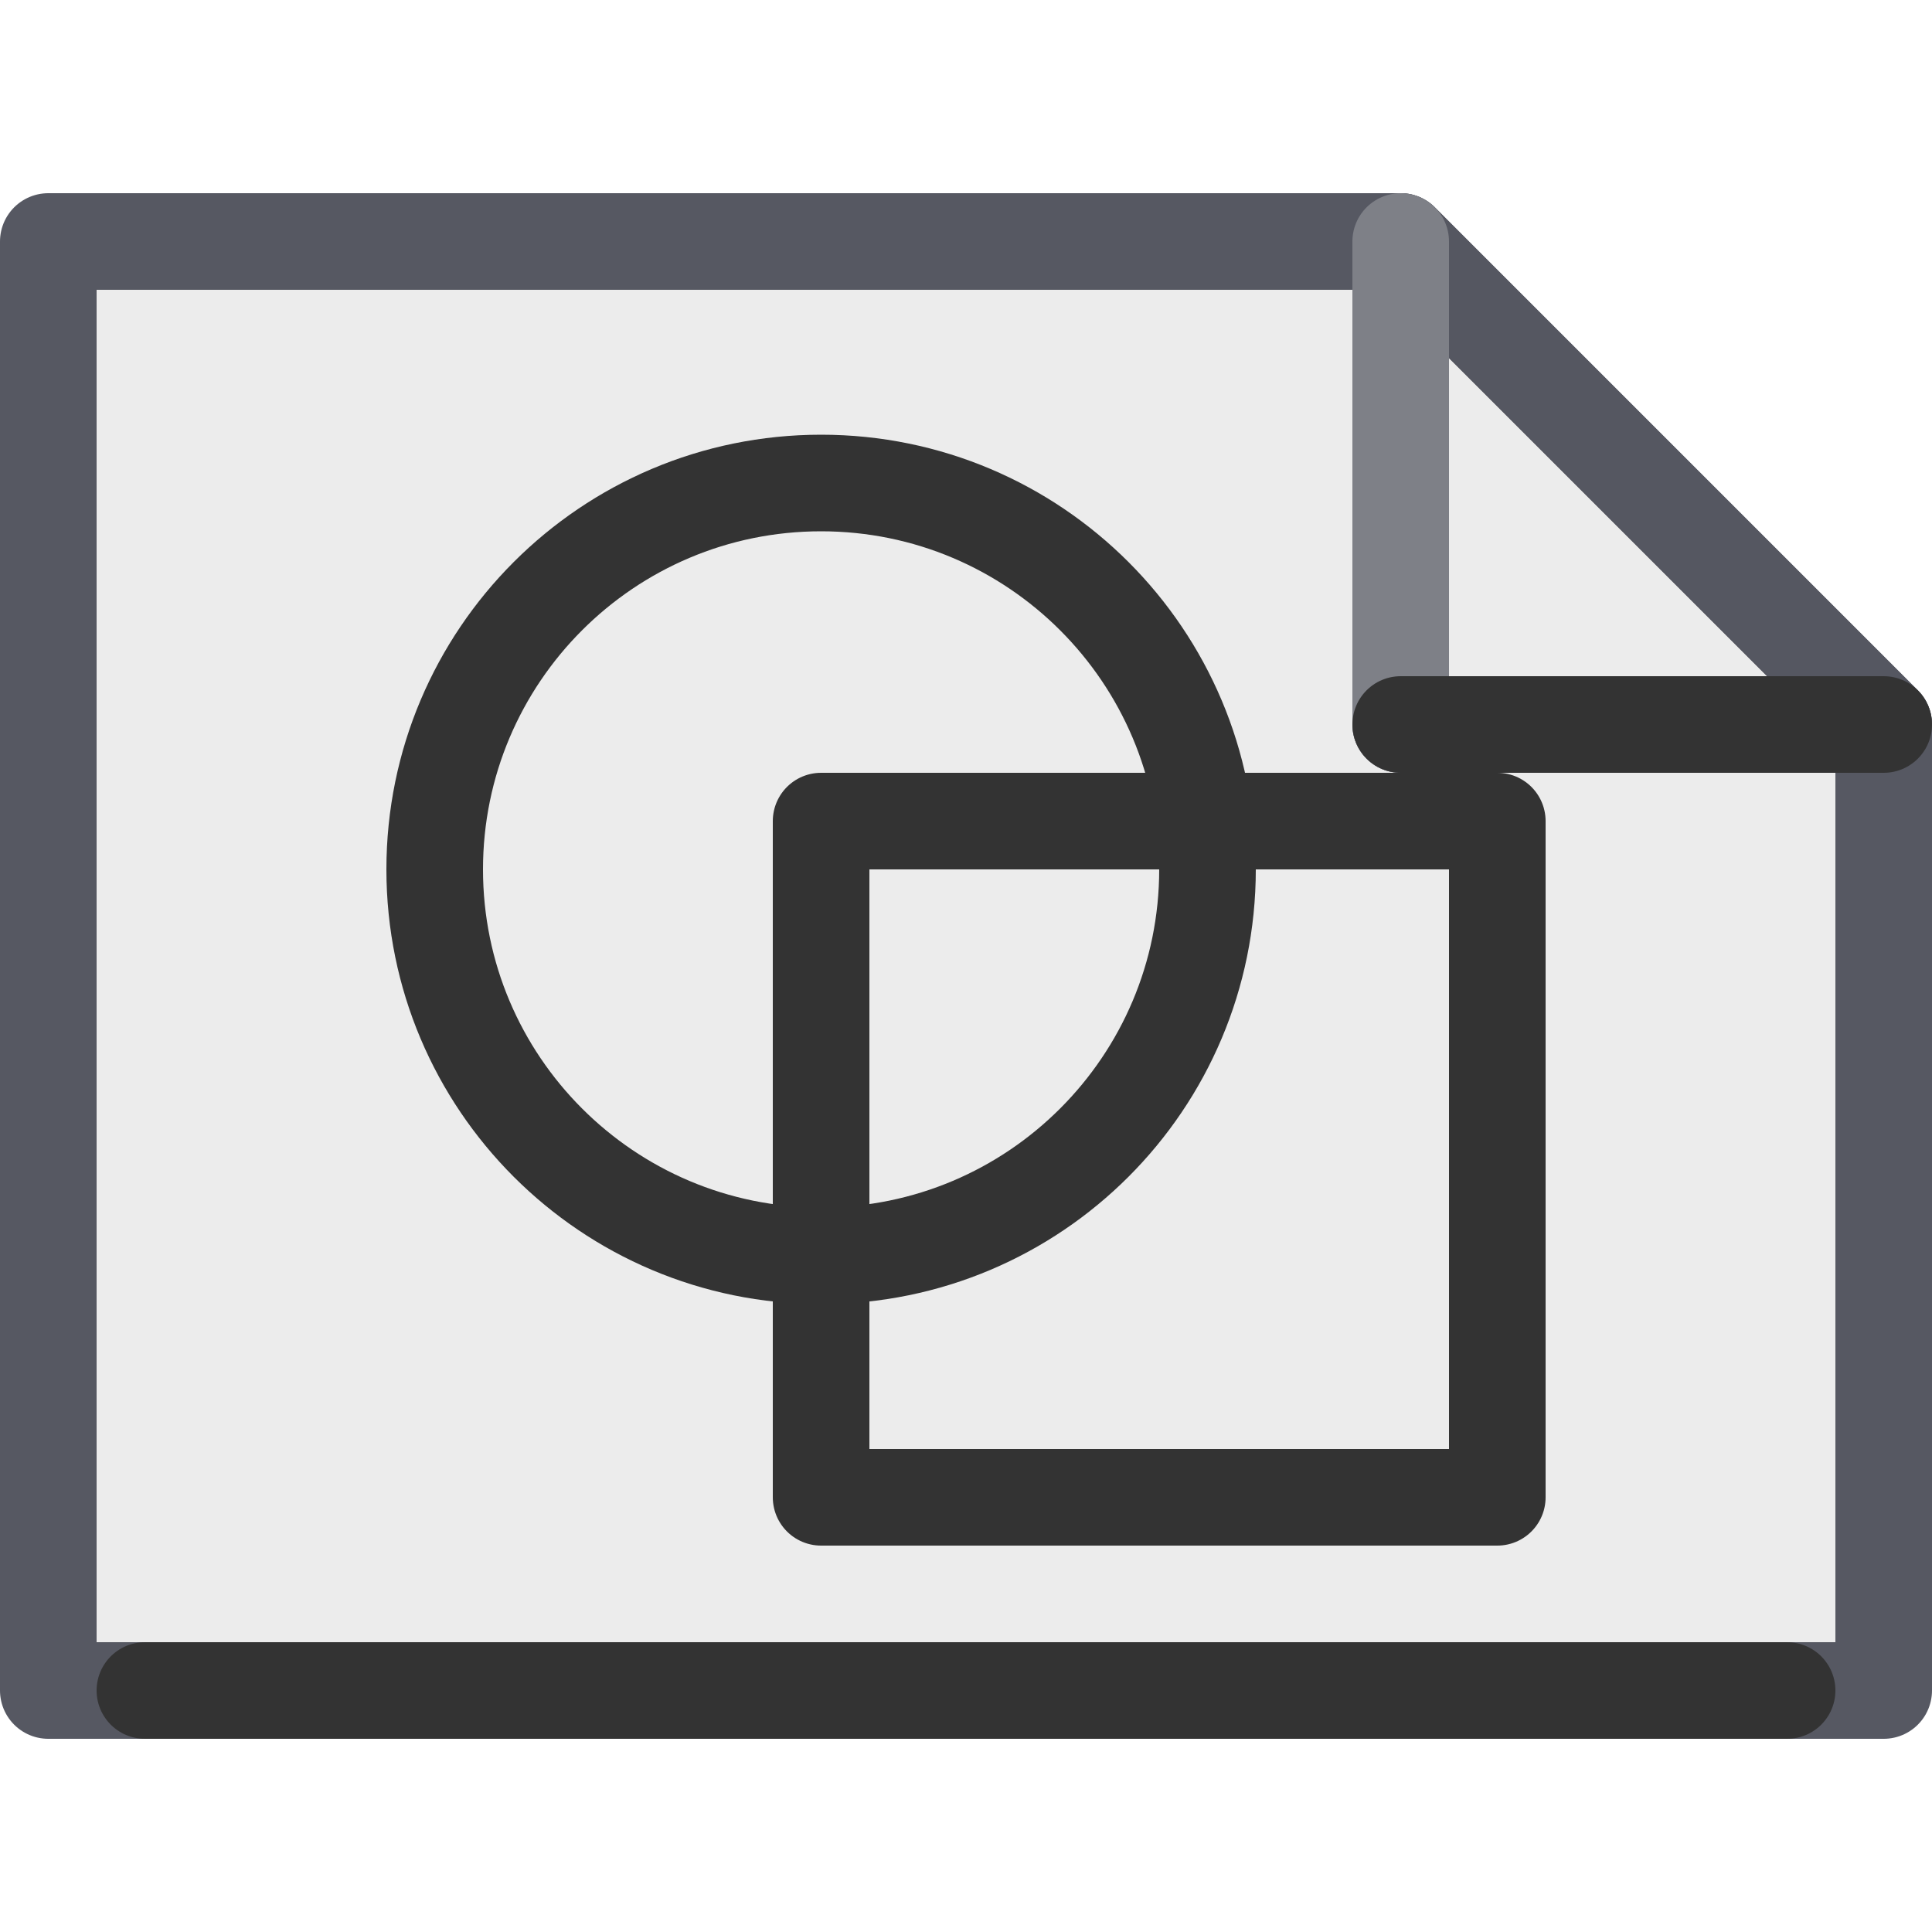
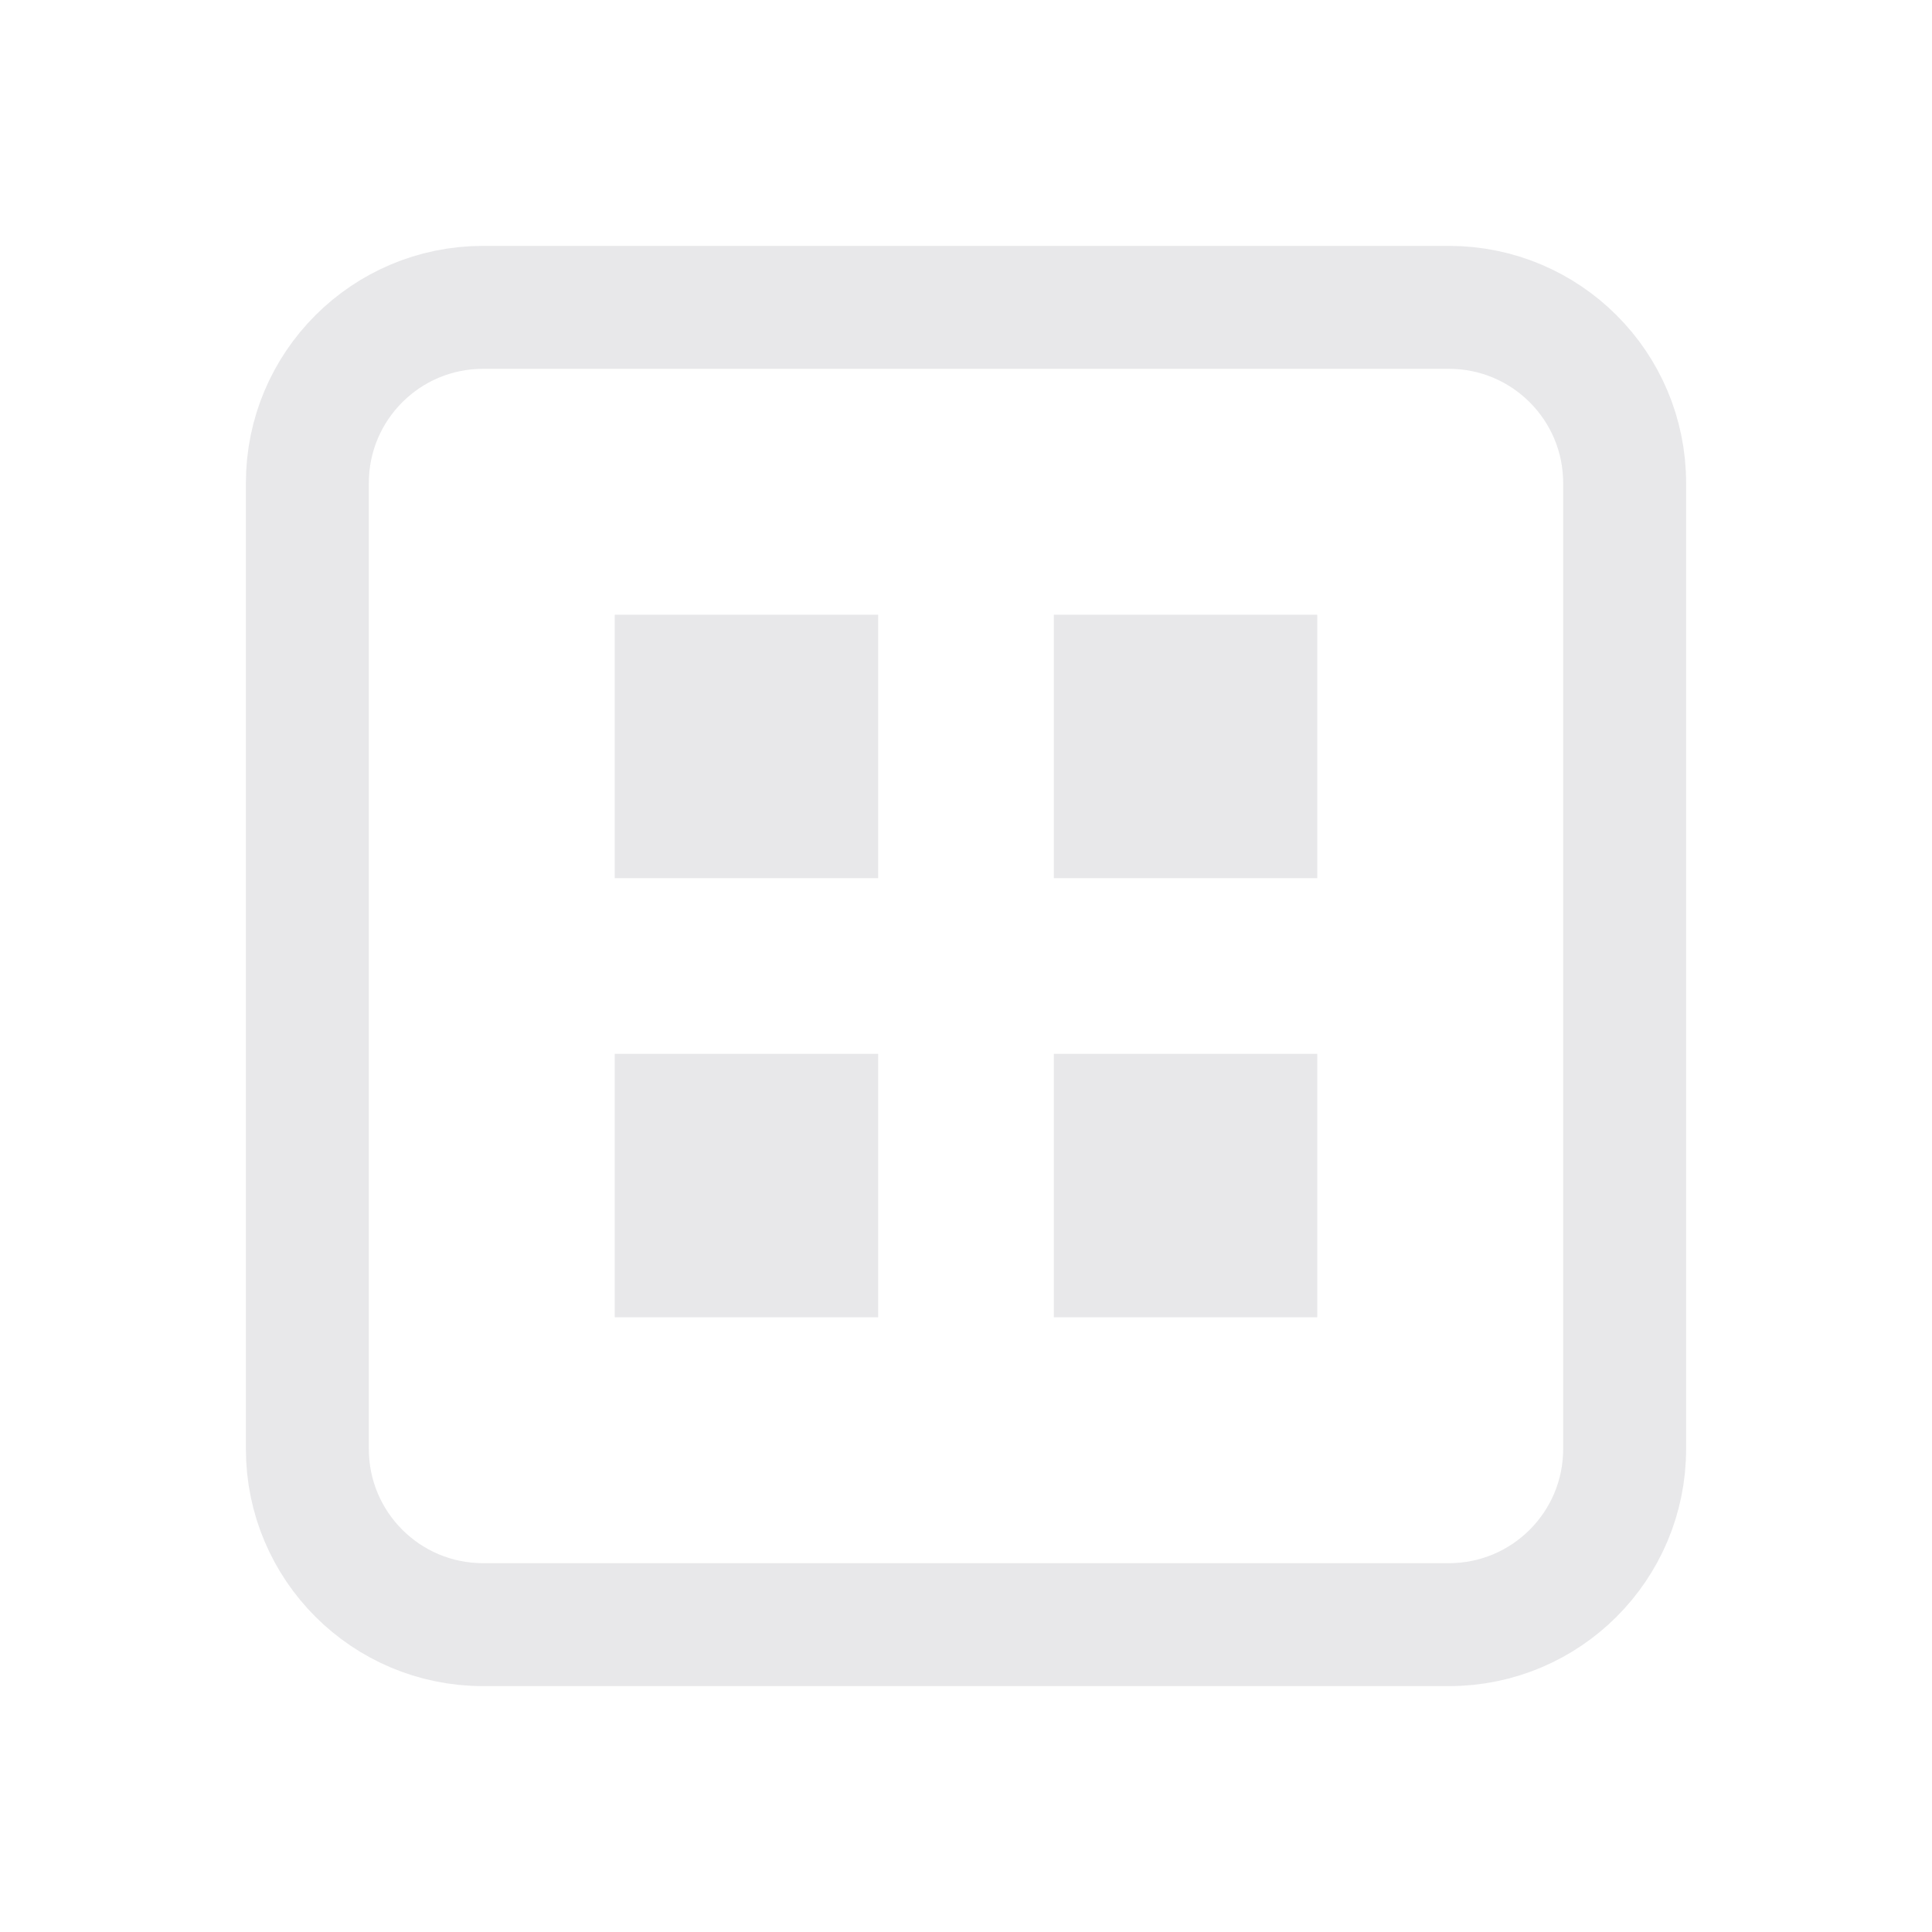
- <svg xmlns="http://www.w3.org/2000/svg" xml:space="preserve" style="fill-rule:evenodd;clip-rule:evenodd;stroke-linecap:round;stroke-linejoin:round;stroke-miterlimit:2" viewBox="0 0 20 20">
-   <path d="m19.5 7.5-5-5H.5v15h19v-10Z" style="fill:#ececec;fill-opacity:.99;stroke:#555761;stroke-opacity:.99;stroke-width:1px" />
-   <path d="m19.5 7.5-5-5v5h5Z" style="fill:none;stroke:#555761;stroke-opacity:.99;stroke-width:1px" />
-   <path d="M14.5 2.5v5" style="fill:none;stroke:#7e8087;stroke-opacity:.99;stroke-width:1px;stroke-miterlimit:1.5" />
-   <path d="M14.5 7.5h5" style="fill:none;stroke:#333;stroke-width:1px" />
-   <path d="M1.5 17.5h17" style="fill:none;stroke:#333;stroke-width:1px;stroke-miterlimit:1.5" />
-   <path d="M8.5 8.5h7v7h-7z" style="fill:none;stroke:#333;stroke-width:1px;stroke-miterlimit:4" />
-   <circle cx="8.5" cy="9" r="4" style="fill:none;stroke:#333;stroke-width:1px;stroke-miterlimit:4" />
+ <svg xmlns="http://www.w3.org/2000/svg" width="100%" height="100%" viewBox="0 0 22 22" fill="none" stroke="#E8E8EA" stroke-width="1.6" stroke-linecap="round" stroke-linejoin="round">
+   <rect x="3.5" y="3.5" width="15" height="15" rx="2" stroke-width="1.4" />
+   <rect x="7" y="7" width="3" height="3" fill="#E8E8EA" stroke="none" />
+   <rect x="12" y="7" width="3" height="3" fill="#E8E8EA" stroke="none" />
+   <rect x="7" y="12" width="3" height="3" fill="#E8E8EA" stroke="none" />
+   <rect x="12" y="12" width="3" height="3" fill="#E8E8EA" stroke="none" />
</svg>
